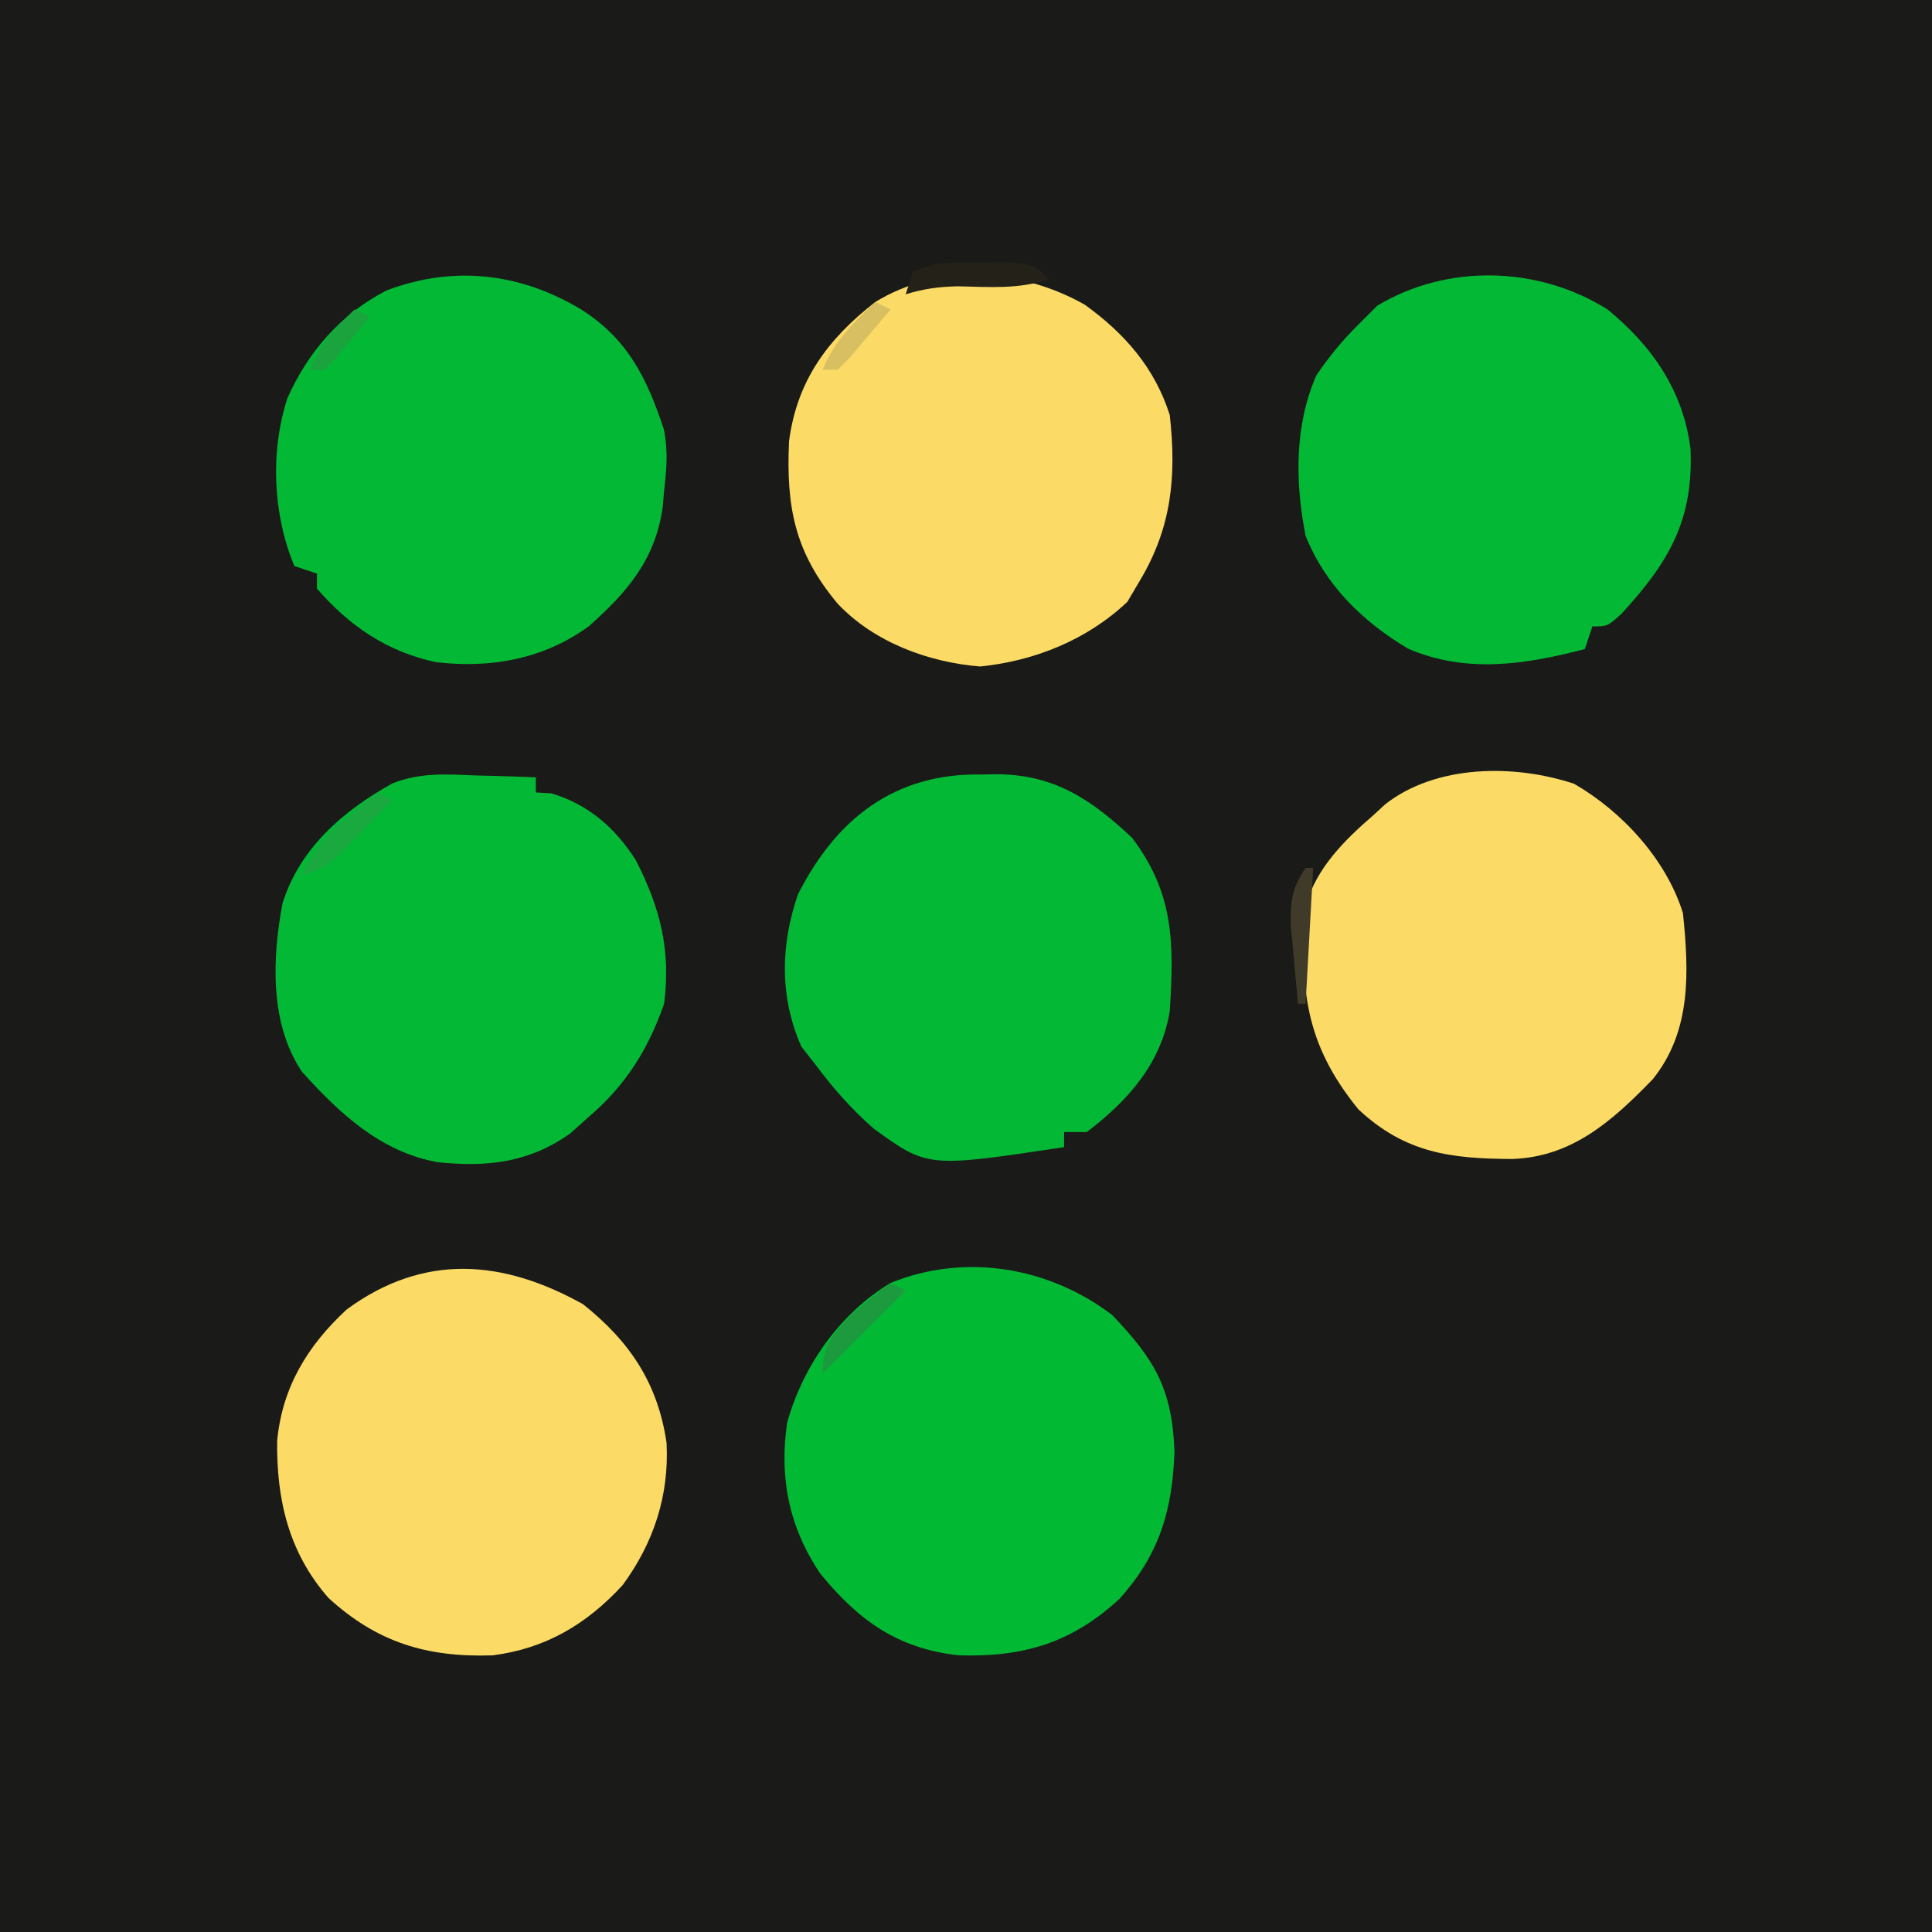
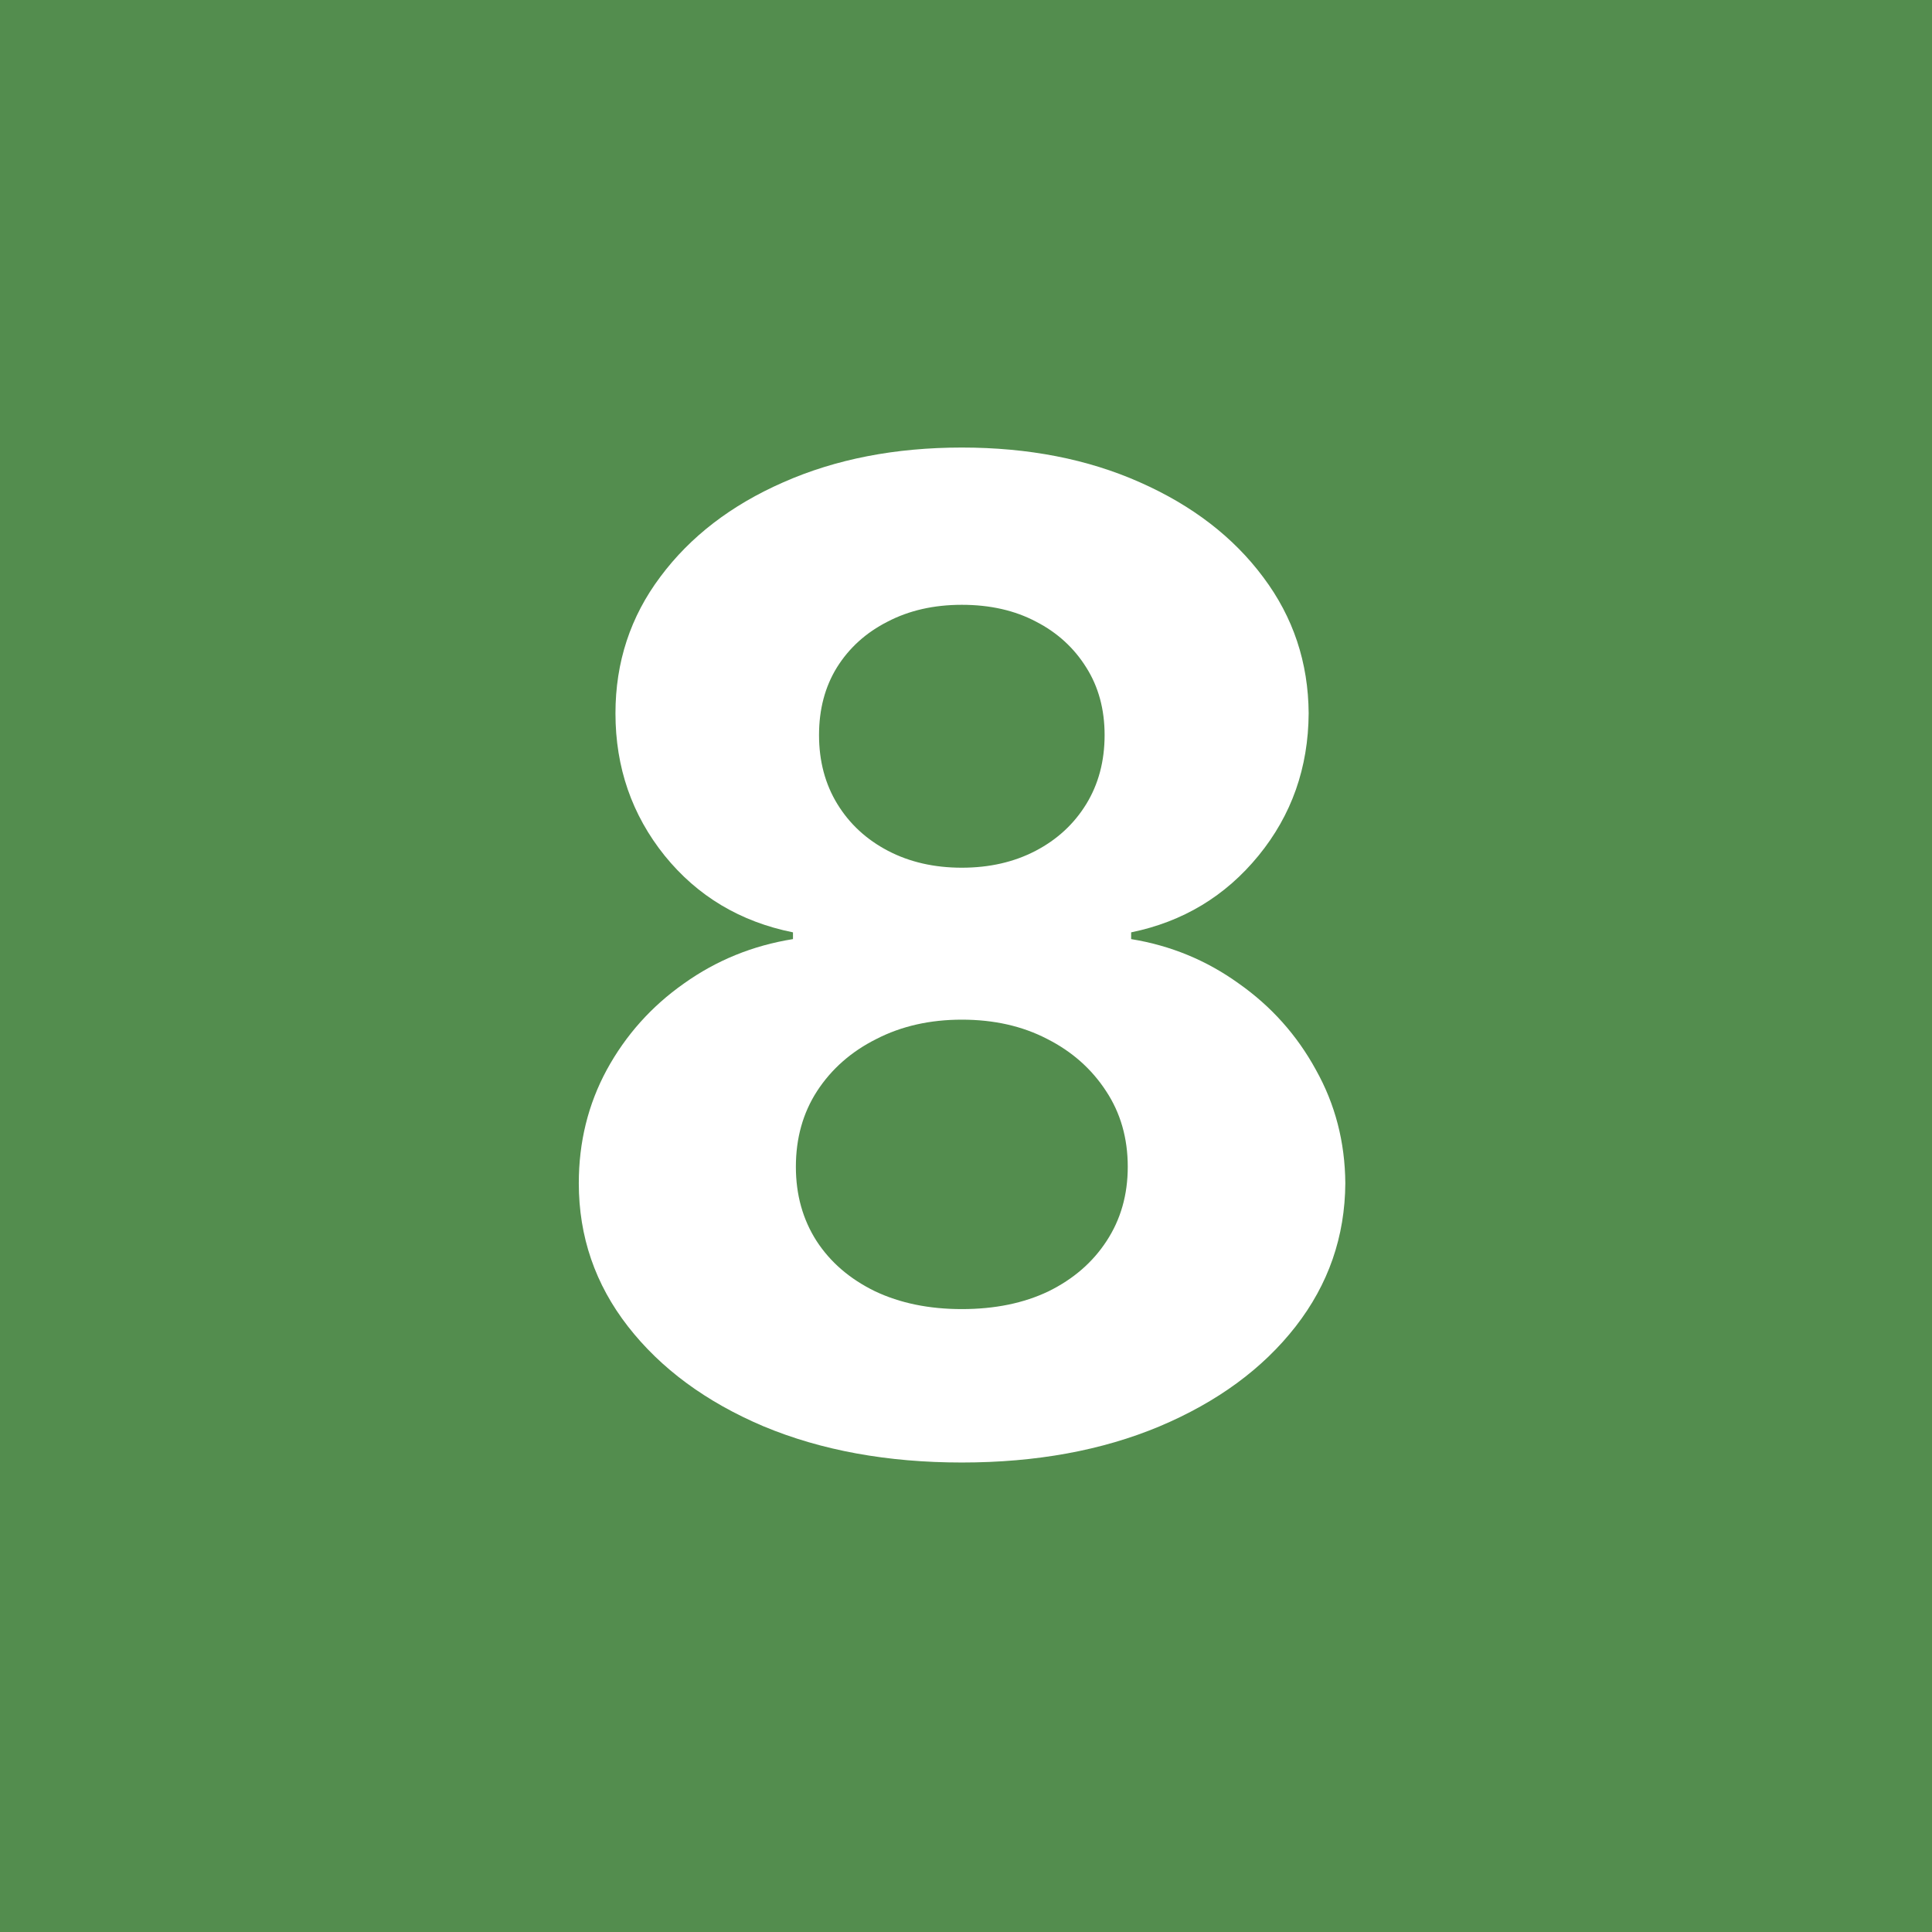
- <svg xmlns="http://www.w3.org/2000/svg" version="1.1" width="256" height="256">
-   <path d="M0 0 C84.48 0 168.96 0 256 0 C256 84.48 256 168.96 256 256 C171.52 256 87.04 256 0 256 C0 171.52 0 87.04 0 0 Z " fill="#1A1B18" transform="translate(0,0)" />
-   <path d="M0 0 C5.95 4.868 10.012 10.759 11 18.438 C11.406 27.935 8.165 33.457 1.84 40.348 C0 42 0 42 -2 42 C-2.33 42.99 -2.66 43.98 -3 45 C-10.882 47.069 -18.746 48.271 -26.449 44.941 C-32.473 41.331 -37.371 36.568 -40 30 C-41.396 22.922 -41.49 15.426 -38.59 8.758 C-36.893 6.244 -35.149 4.135 -33 2 C-32.175 1.175 -31.35 0.35 -30.5 -0.5 C-21.182 -6.091 -9.14 -5.748 0 0 Z " fill="#03B834" transform="translate(213,41)" />
-   <path d="M0 0 C0.779 0.018 1.558 0.036 2.361 0.055 C4.262 0.101 6.163 0.173 8.062 0.25 C8.062 0.91 8.062 1.57 8.062 2.25 C9.083 2.312 9.083 2.312 10.125 2.375 C15.054 3.843 18.631 6.971 21.363 11.32 C24.572 17.644 25.956 23.139 25.062 30.25 C22.96 36.287 19.958 41.089 15.062 45.25 C14.258 45.972 13.454 46.694 12.625 47.438 C7.131 51.324 1.607 51.921 -4.938 51.25 C-12.475 49.898 -17.945 44.797 -22.938 39.25 C-27.212 32.857 -26.881 24.256 -25.504 16.949 C-23.222 9.651 -17.471 4.676 -10.926 1.044 C-7.339 -0.388 -3.805 -0.17 0 0 Z " fill="#03B834" transform="translate(62.9375,102.75)" />
-   <path d="M0 0 C6.18 3.922 8.734 9.104 11 16 C11.515 18.959 11.348 20.921 11 24 C10.909 25.077 10.909 25.077 10.816 26.176 C9.846 33.11 6.149 37.444 1 42 C-4.967 46.332 -11.929 47.584 -19.203 46.746 C-25.673 45.376 -30.708 41.953 -35 37 C-35 36.34 -35 35.68 -35 35 C-35.99 34.67 -36.98 34.34 -38 34 C-40.847 27.108 -41.211 18.943 -38.938 11.812 C-36.211 5.637 -31.833 0.603 -25.812 -2.5 C-16.936 -5.887 -8.042 -4.838 0 0 Z " fill="#03B834" transform="translate(77,41)" />
-   <path d="M0 0 C5.615 5.883 7.946 9.743 8.25 18.125 C7.962 25.952 6.237 31.718 0.98 37.586 C-5.364 43.458 -11.821 45.364 -20.383 45.086 C-28.473 44.178 -33.601 40.466 -38.707 34.238 C-42.822 28.099 -44.141 21.562 -43.074 14.266 C-40.983 6.741 -36.099 -0.193 -29.375 -4.25 C-19.566 -8.244 -8.419 -6.418 0 0 Z " fill="#02B934" transform="translate(147.375,174.25)" />
-   <path d="M0 0 C6.236 4.96 9.905 10.491 11.07 18.348 C11.439 25.318 9.378 31.619 5.242 37.234 C0.493 42.403 -4.977 45.651 -11.988 46.531 C-20.673 46.82 -27.262 44.827 -33.711 38.938 C-38.983 32.943 -40.626 25.895 -40.523 18.102 C-39.857 11.004 -36.49 5.48 -31.305 0.695 C-21.103 -6.791 -10.635 -5.931 0 0 Z " fill="#FBDA66" transform="translate(77.25,172.8125)" />
-   <path d="M0 0 C1.029 -0.017 1.029 -0.017 2.078 -0.035 C9.712 0.009 14.556 3.286 20 8.375 C25.586 15.772 25.567 22.3 25 31.375 C23.852 38.277 19.491 43.213 14 47.375 C13.01 47.375 12.02 47.375 11 47.375 C11 48.035 11 48.695 11 49.375 C-7.072 52.103 -7.072 52.103 -14.219 46.934 C-17.183 44.34 -19.649 41.527 -22 38.375 C-22.598 37.612 -23.196 36.849 -23.812 36.062 C-26.711 29.502 -26.584 22.631 -24.277 15.902 C-19.166 5.789 -11.385 -0.193 0 0 Z " fill="#02B834" transform="translate(130,102.625)" />
-   <path d="M0 0 C6.399 3.682 12.243 10.07 14.434 17.148 C15.238 24.978 15.563 32.776 10.434 39.148 C5.103 44.646 -0.24 49.452 -8.188 49.719 C-16.293 49.687 -22.366 48.949 -28.566 43.148 C-35.687 34.42 -36.347 27.075 -35.566 16.148 C-34.082 11.114 -30.477 7.526 -26.566 4.148 C-25.807 3.447 -25.807 3.447 -25.031 2.73 C-18.3 -2.551 -7.932 -2.632 0 0 Z " fill="#FBDA66" transform="translate(208.5664,103.8516)" />
-   <path d="M0 0 C5.28 3.794 9.285 8.382 11.262 14.625 C12.17 22.78 11.508 29.557 7.262 36.625 C6.725 37.532 6.189 38.44 5.637 39.375 C0.337 44.396 -6.652 47.216 -13.863 47.938 C-20.771 47.38 -27.911 44.72 -32.738 39.625 C-38.404 32.845 -39.584 26.876 -39.188 18.117 C-38.156 10.1 -34.08 4.547 -27.738 -0.375 C-19.231 -5.557 -8.44 -4.784 0 0 Z " fill="#FBDA66" transform="translate(143.7383,40.375)" />
-   <path d="M0 0 C1.887 -0.021 1.887 -0.021 3.812 -0.043 C7 0.188 7 0.188 9 2.188 C4.925 3.546 1.175 3.21 -3.09 3.125 C-5.61 3.179 -7.607 3.45 -10 4.188 C-9.67 3.197 -9.34 2.208 -9 1.188 C-6.03 -0.298 -3.302 0.017 0 0 Z " fill="#242119" transform="translate(130,34.8125)" />
-   <path d="M0 0 C0.66 0.33 1.32 0.66 2 1 C0.569 2.485 -0.87 3.963 -2.312 5.438 C-3.113 6.261 -3.914 7.085 -4.738 7.934 C-7 10 -7 10 -10 11 C-8.552 7.556 -6.723 5.639 -3.875 3.25 C-3.151 2.636 -2.426 2.023 -1.68 1.391 C-0.848 0.702 -0.848 0.702 0 0 Z " fill="#19A93F" transform="translate(50,105)" />
-   <path d="M0 0 C0.66 0.33 1.32 0.66 2 1 C-1.63 4.63 -5.26 8.26 -9 12 C-9 8.001 -7.647 6.933 -5 4 C-3.366 2.626 -1.707 1.281 0 0 Z " fill="#1E9A3E" transform="translate(118,170)" />
-   <path d="M0 0 C0.33 0 0.66 0 1 0 C0.67 5.94 0.34 11.88 0 18 C-0.33 18 -0.66 18 -1 18 C-1.222 15.751 -1.427 13.501 -1.625 11.25 C-1.741 9.997 -1.857 8.744 -1.977 7.453 C-1.999 4.164 -1.78 2.69 0 0 Z " fill="#403B28" transform="translate(173,115)" />
-   <path d="M0 0 C0.66 0.33 1.32 0.66 2 1 C0.882 2.339 -0.245 3.671 -1.375 5 C-2.001 5.742 -2.628 6.485 -3.273 7.25 C-4.128 8.116 -4.128 8.116 -5 9 C-5.66 9 -6.32 9 -7 9 C-5.445 5.183 -2.964 2.808 0 0 Z " fill="#D8C062" transform="translate(116,40)" />
-   <path d="M0 0 C0.66 0.33 1.32 0.66 2 1 C1.049 2.173 0.089 3.338 -0.875 4.5 C-1.409 5.15 -1.942 5.799 -2.492 6.469 C-2.99 6.974 -3.487 7.479 -4 8 C-4.66 8 -5.32 8 -6 8 C-4.557 4.634 -2.667 2.49 0 0 Z " fill="#1BA33E" transform="translate(47,41)" />
+ <svg xmlns="http://www.w3.org/2000/svg" width="128" height="128" viewBox="0 0 128 128" fill="none">
+   <rect width="128" height="128" fill="#538D4E" />
+   <path d="M63.723 96.895C58.801 96.895 54.423 96.096 50.587 94.498C46.773 92.879 43.78 90.673 41.606 87.882C39.433 85.091 38.347 81.927 38.347 78.39C38.347 75.663 38.965 73.159 40.2 70.879C41.457 68.578 43.162 66.671 45.314 65.158C47.466 63.624 49.874 62.644 52.537 62.218V61.771C49.043 61.068 46.209 59.374 44.035 56.689C41.862 53.983 40.776 50.84 40.776 47.261C40.776 43.873 41.766 40.858 43.748 38.216C45.729 35.553 48.446 33.465 51.898 31.952C55.371 30.418 59.312 29.651 63.723 29.651C68.133 29.651 72.065 30.418 75.516 31.952C78.989 33.486 81.717 35.584 83.698 38.248C85.68 40.89 86.681 43.894 86.702 47.261C86.681 50.861 85.573 54.004 83.379 56.689C81.184 59.374 78.371 61.068 74.941 61.771V62.218C77.562 62.644 79.938 63.624 82.068 65.158C84.22 66.671 85.925 68.578 87.182 70.879C88.46 73.159 89.11 75.663 89.131 78.39C89.11 81.927 88.013 85.091 85.84 87.882C83.666 90.673 80.662 92.879 76.827 94.498C73.013 96.096 68.645 96.895 63.723 96.895ZM63.723 86.731C65.918 86.731 67.835 86.337 69.476 85.549C71.117 84.739 72.395 83.631 73.311 82.225C74.249 80.798 74.717 79.157 74.717 77.303C74.717 75.407 74.238 73.734 73.279 72.285C72.32 70.815 71.021 69.665 69.38 68.834C67.739 67.981 65.854 67.555 63.723 67.555C61.614 67.555 59.728 67.981 58.066 68.834C56.404 69.665 55.094 70.815 54.135 72.285C53.197 73.734 52.729 75.407 52.729 77.303C52.729 79.157 53.187 80.798 54.103 82.225C55.019 83.631 56.308 84.739 57.97 85.549C59.632 86.337 61.55 86.731 63.723 86.731ZM63.723 57.488C65.555 57.488 67.185 57.115 68.613 56.369C70.04 55.624 71.159 54.59 71.969 53.269C72.778 51.948 73.183 50.425 73.183 48.699C73.183 46.994 72.778 45.503 71.969 44.224C71.159 42.925 70.051 41.913 68.645 41.188C67.239 40.443 65.598 40.07 63.723 40.07C61.869 40.07 60.229 40.443 58.801 41.188C57.374 41.913 56.255 42.925 55.445 44.224C54.657 45.503 54.263 46.994 54.263 48.699C54.263 50.425 54.668 51.948 55.477 53.269C56.287 54.59 57.406 55.624 58.833 56.369C60.261 57.115 61.891 57.488 63.723 57.488Z" fill="white" />
</svg>
